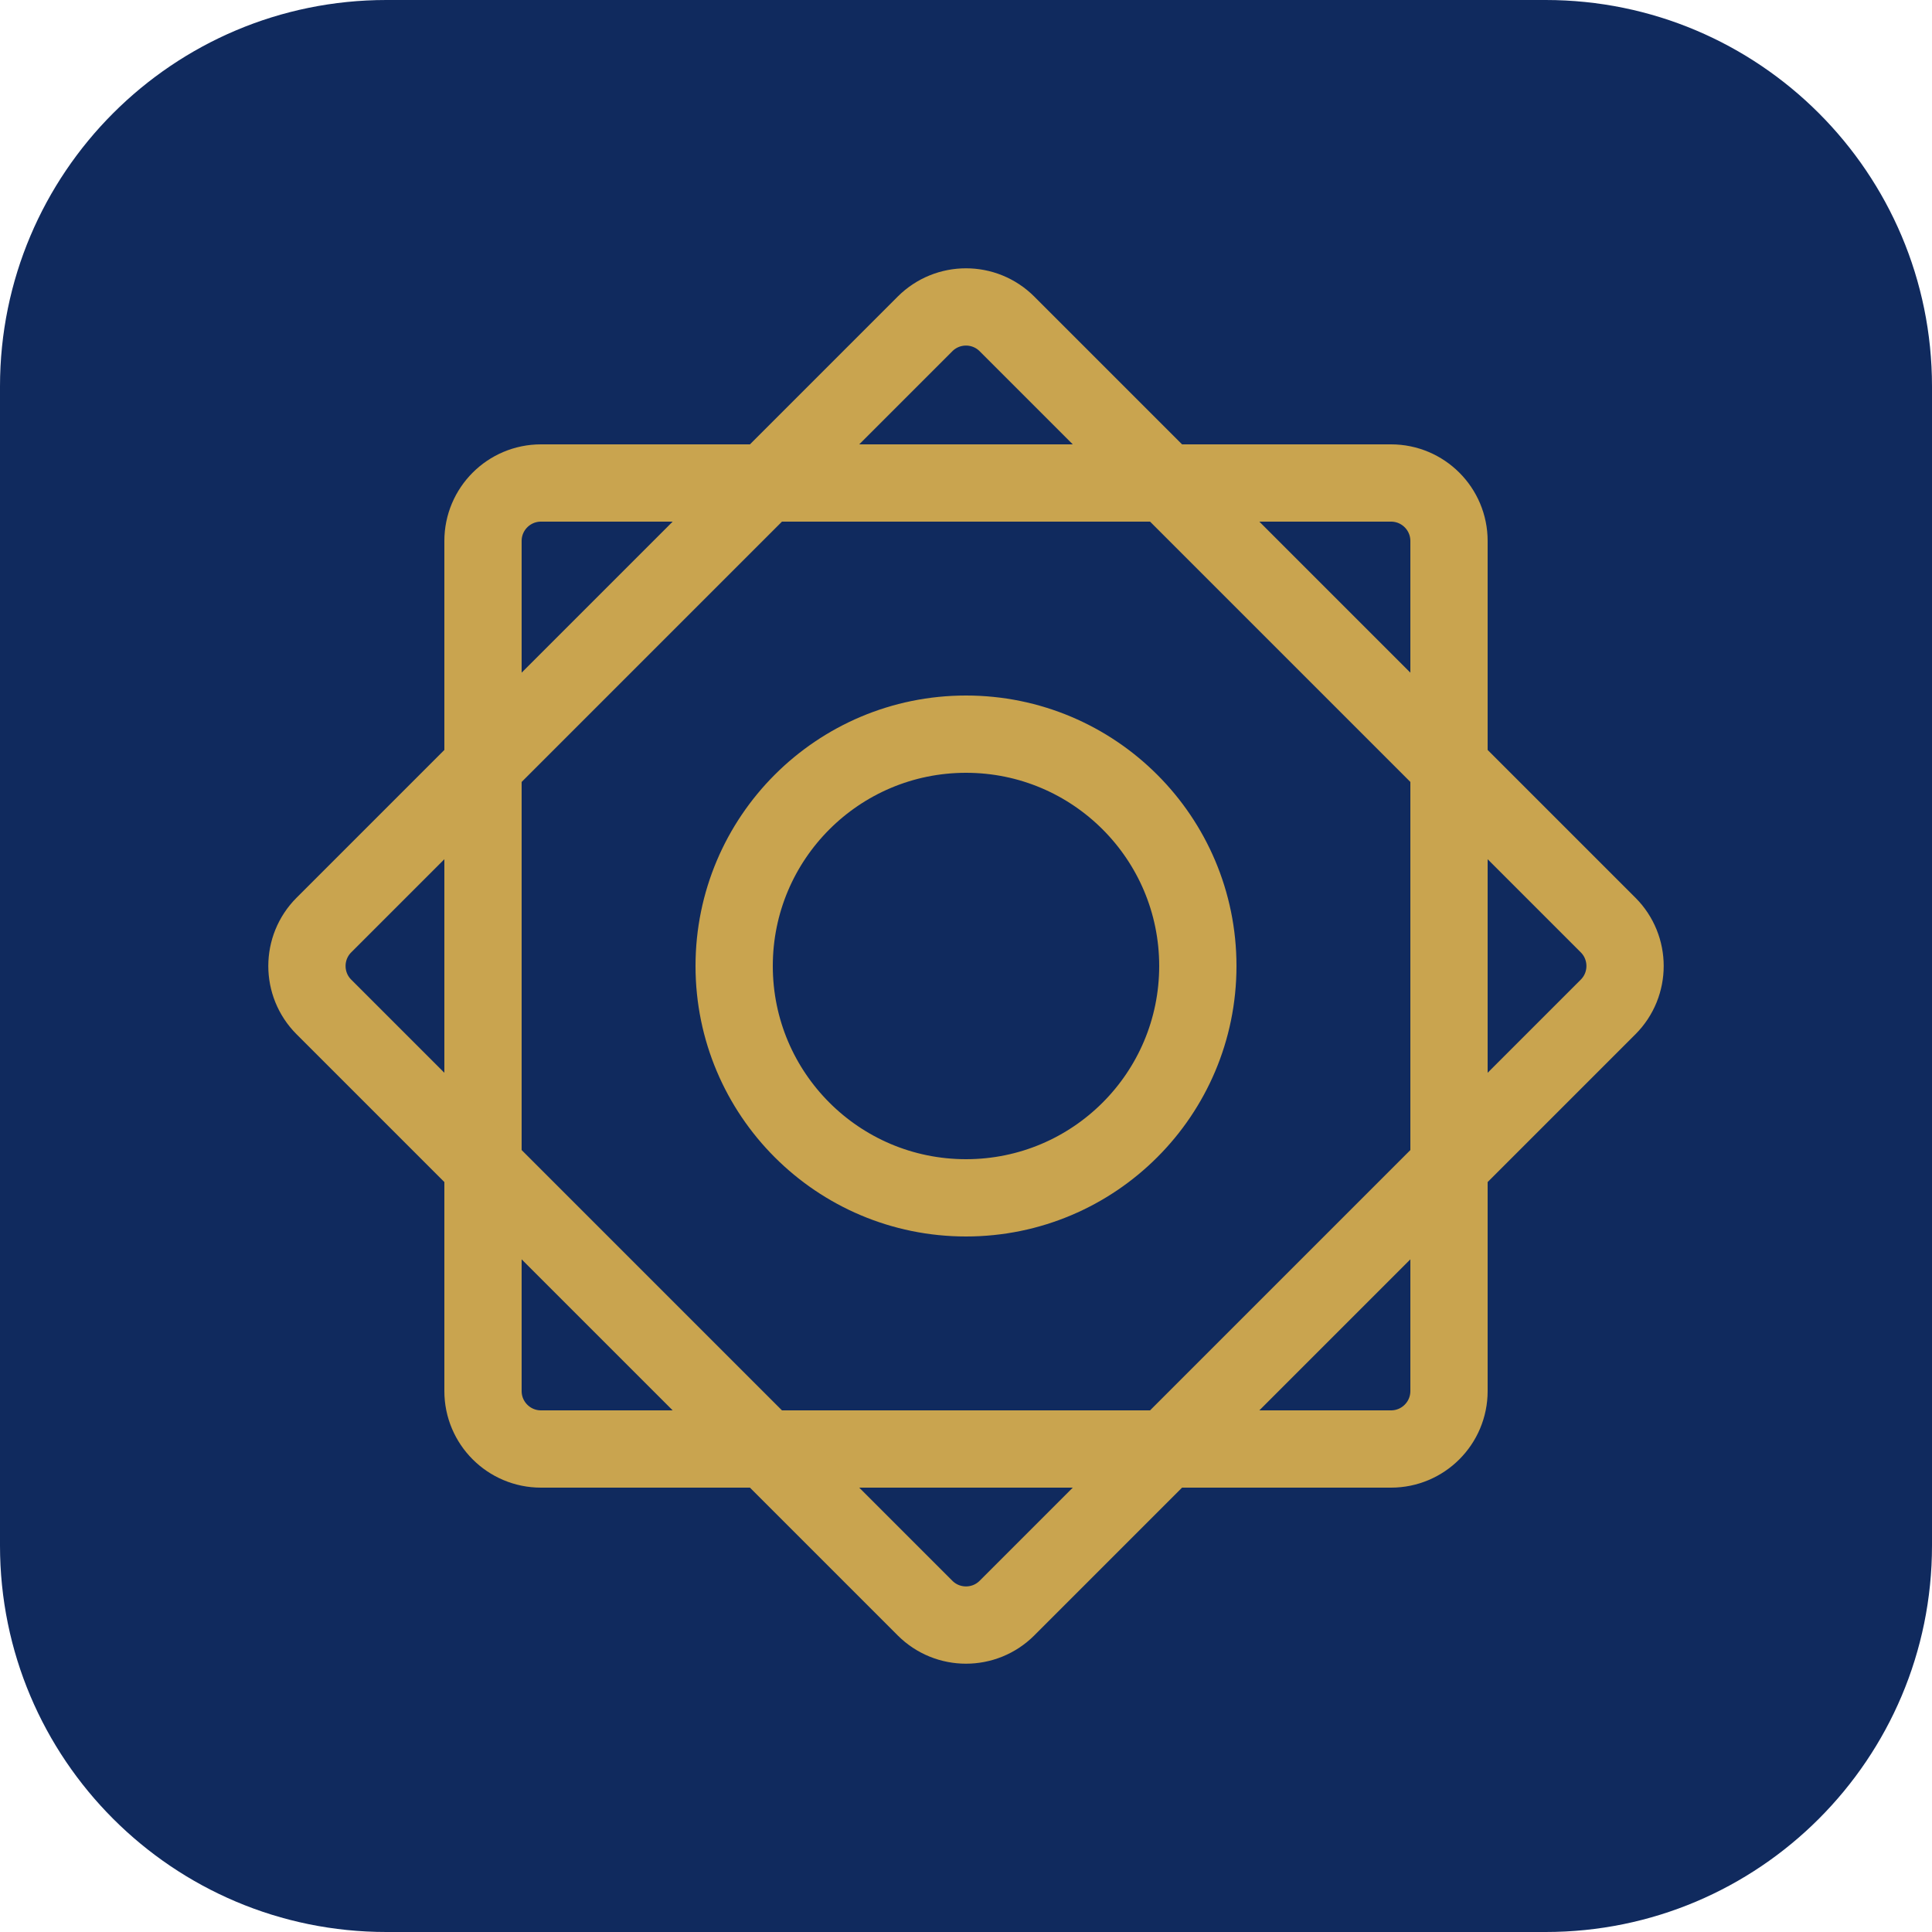
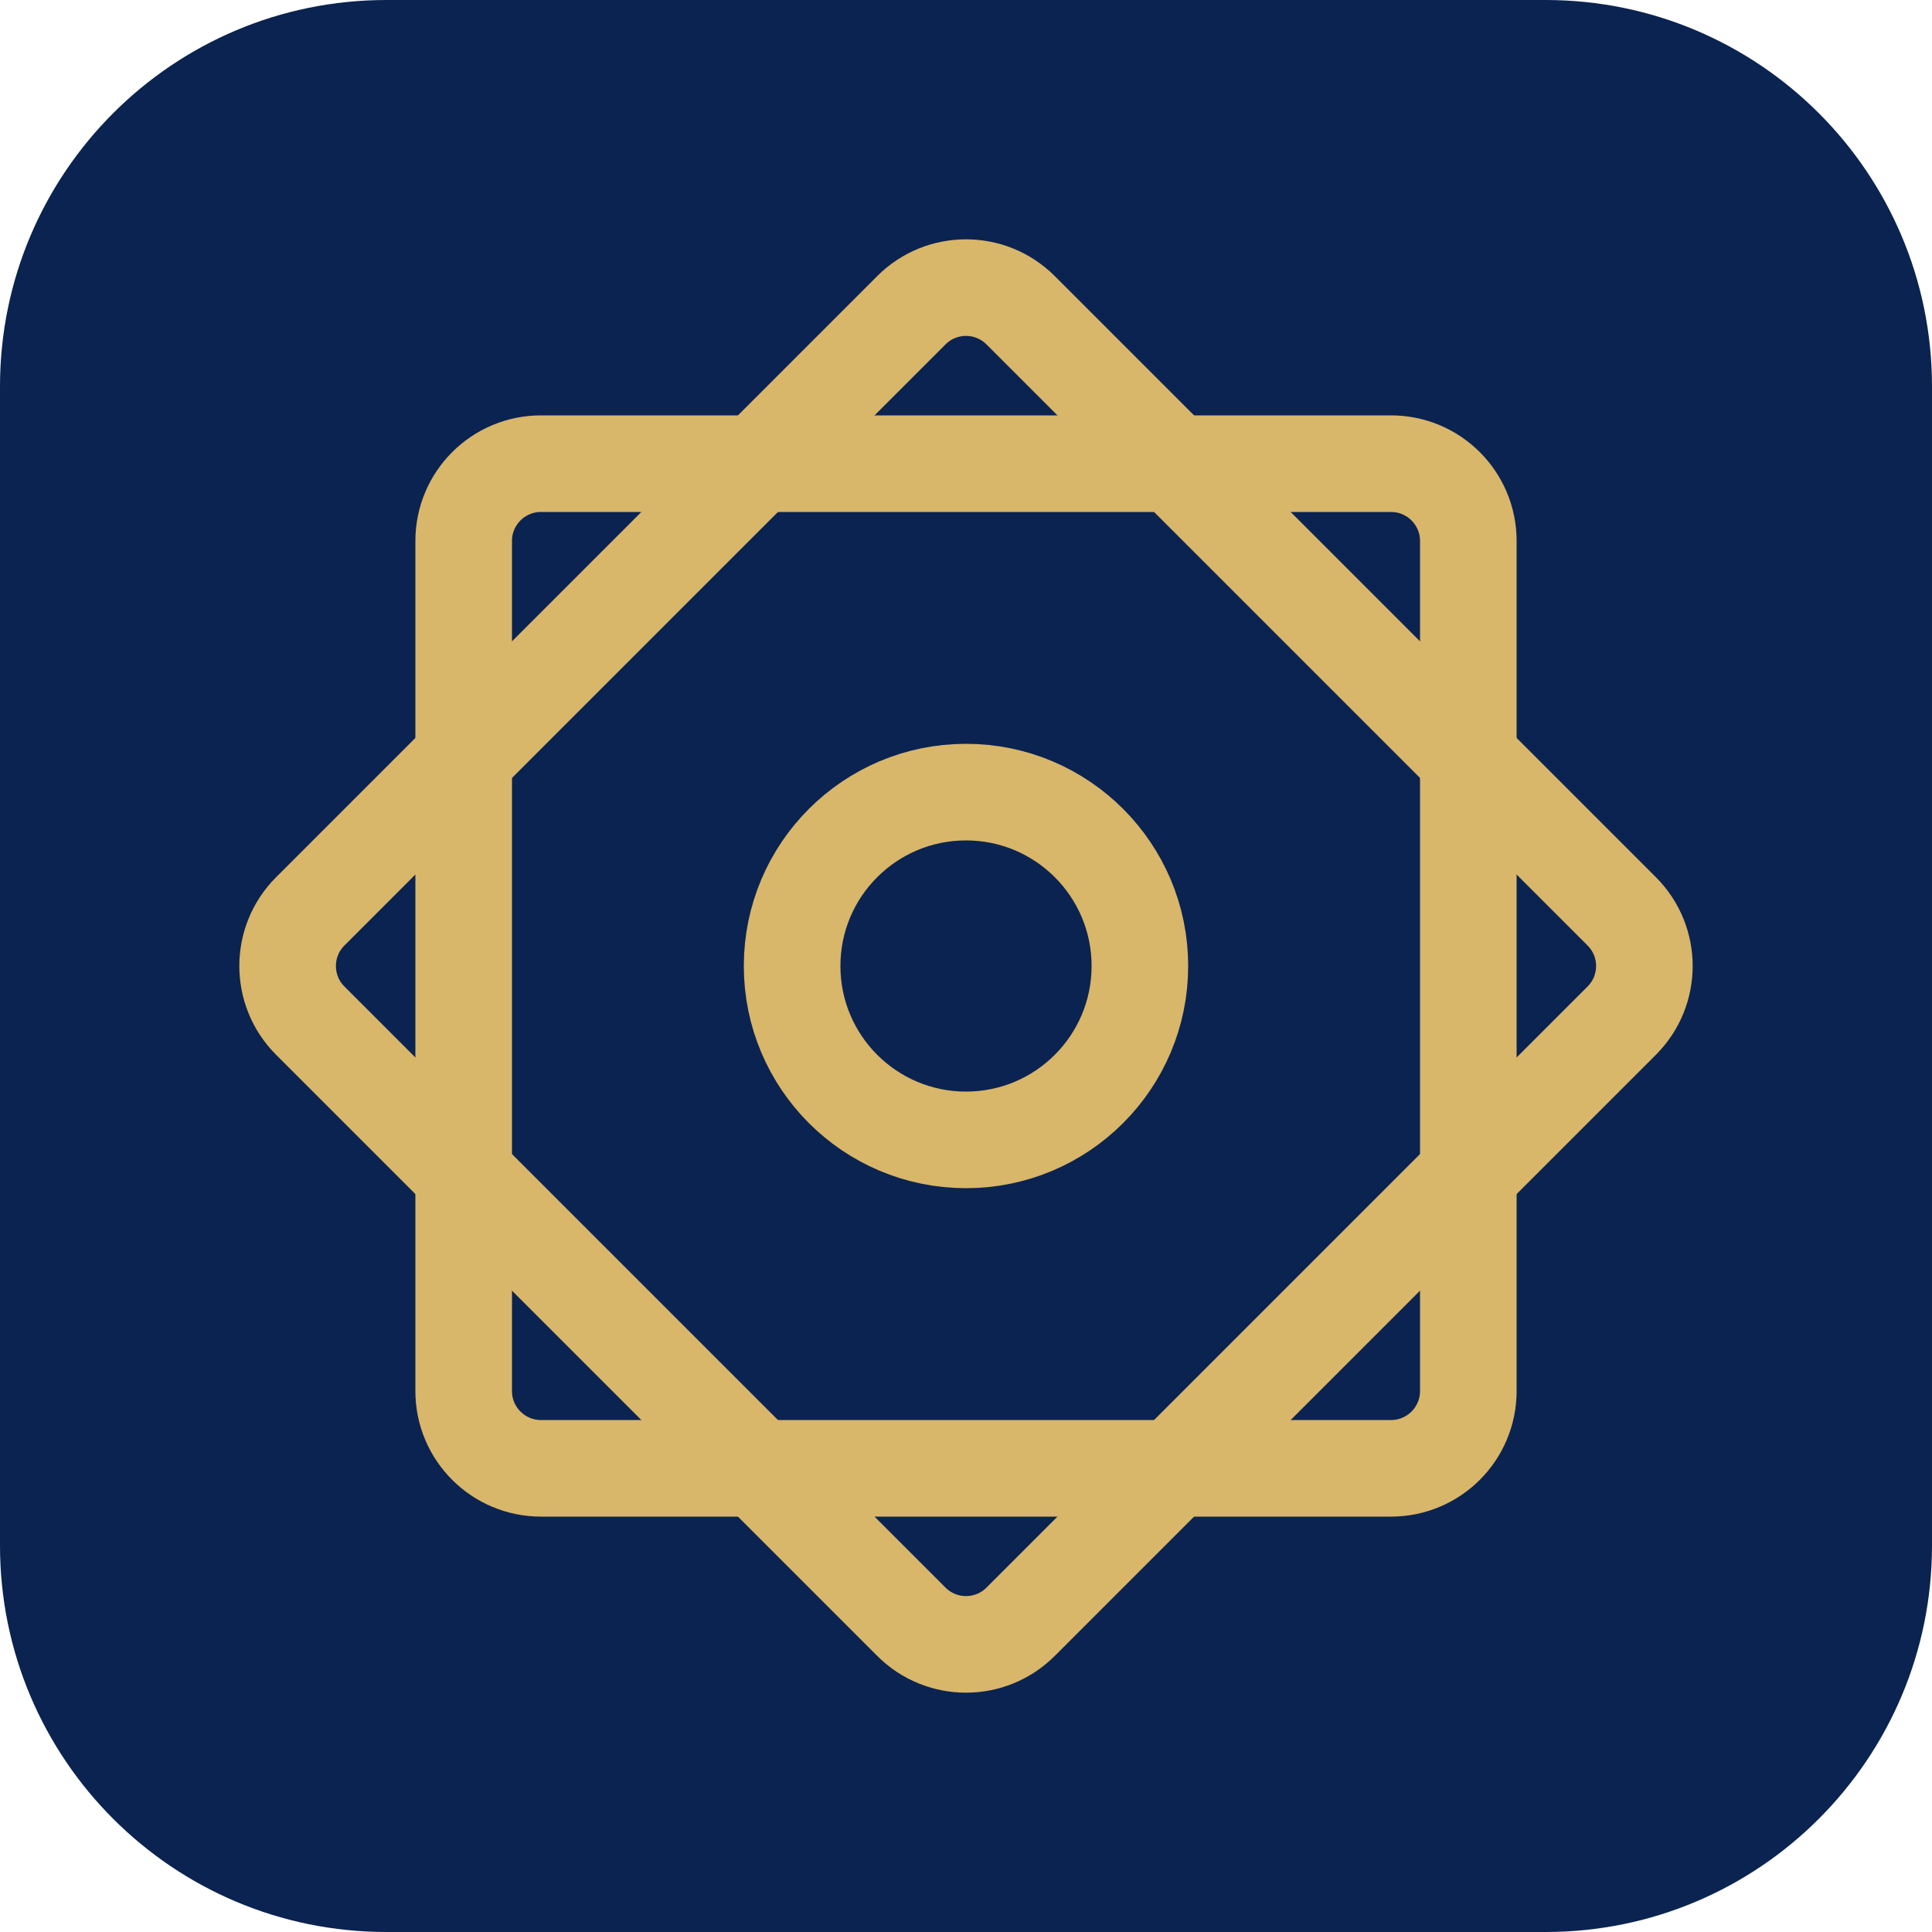
<svg xmlns="http://www.w3.org/2000/svg" viewBox="0 0 100 100">
-   <rect width="100" height="100" rx="20" fill="#102a5e" />
-   <g fill="none" stroke="#c9a44f" stroke-width="4">
-     <rect x="25" y="25" width="50" height="50" rx="3" />
-     <rect x="25" y="25" width="50" height="50" rx="3" transform="rotate(45 50 50)" />
-     <circle cx="50" cy="50" r="12" />
+   <rect width="100" height="100" rx="20" fill="#0b2350" />
+   <g transform="translate(50 50)" fill="none" stroke="#d8b66a" stroke-width="5">
+     <rect x="-26" y="-26" width="52" height="52" rx="4" />
+     <rect x="-26" y="-26" width="52" height="52" rx="4" transform="rotate(45)" />
+     <circle r="9" />
  </g>
</svg>
